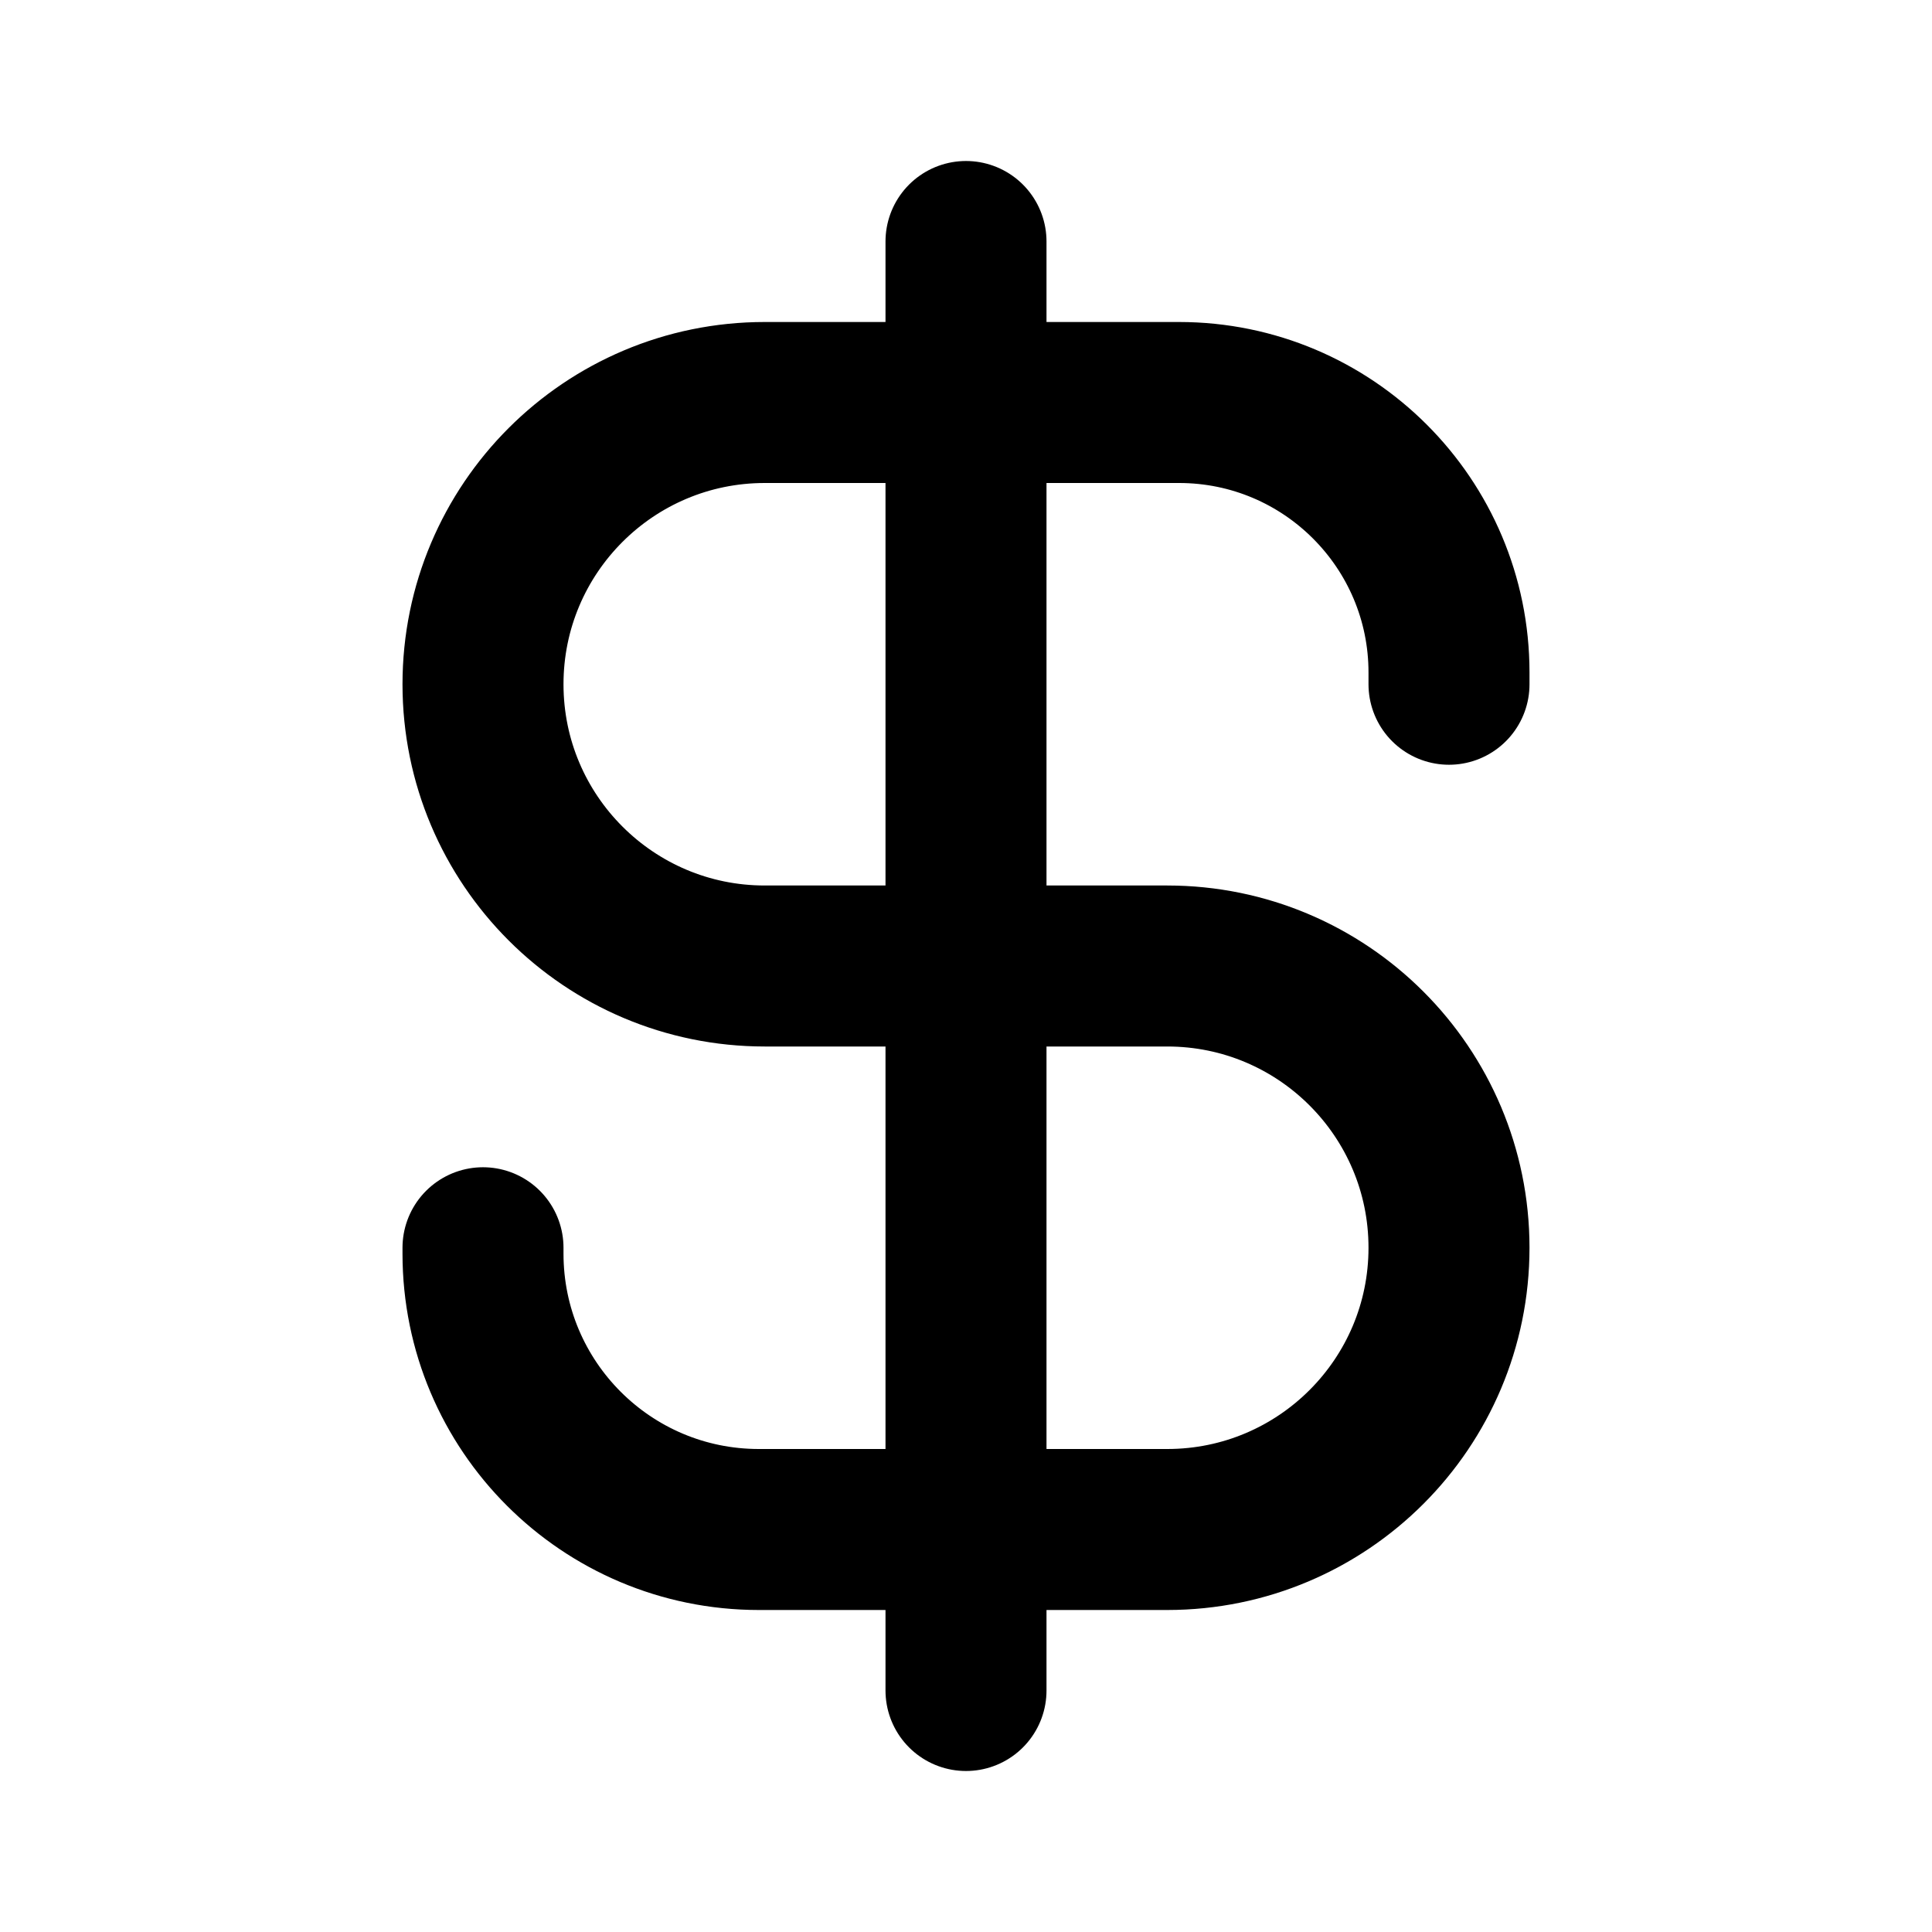
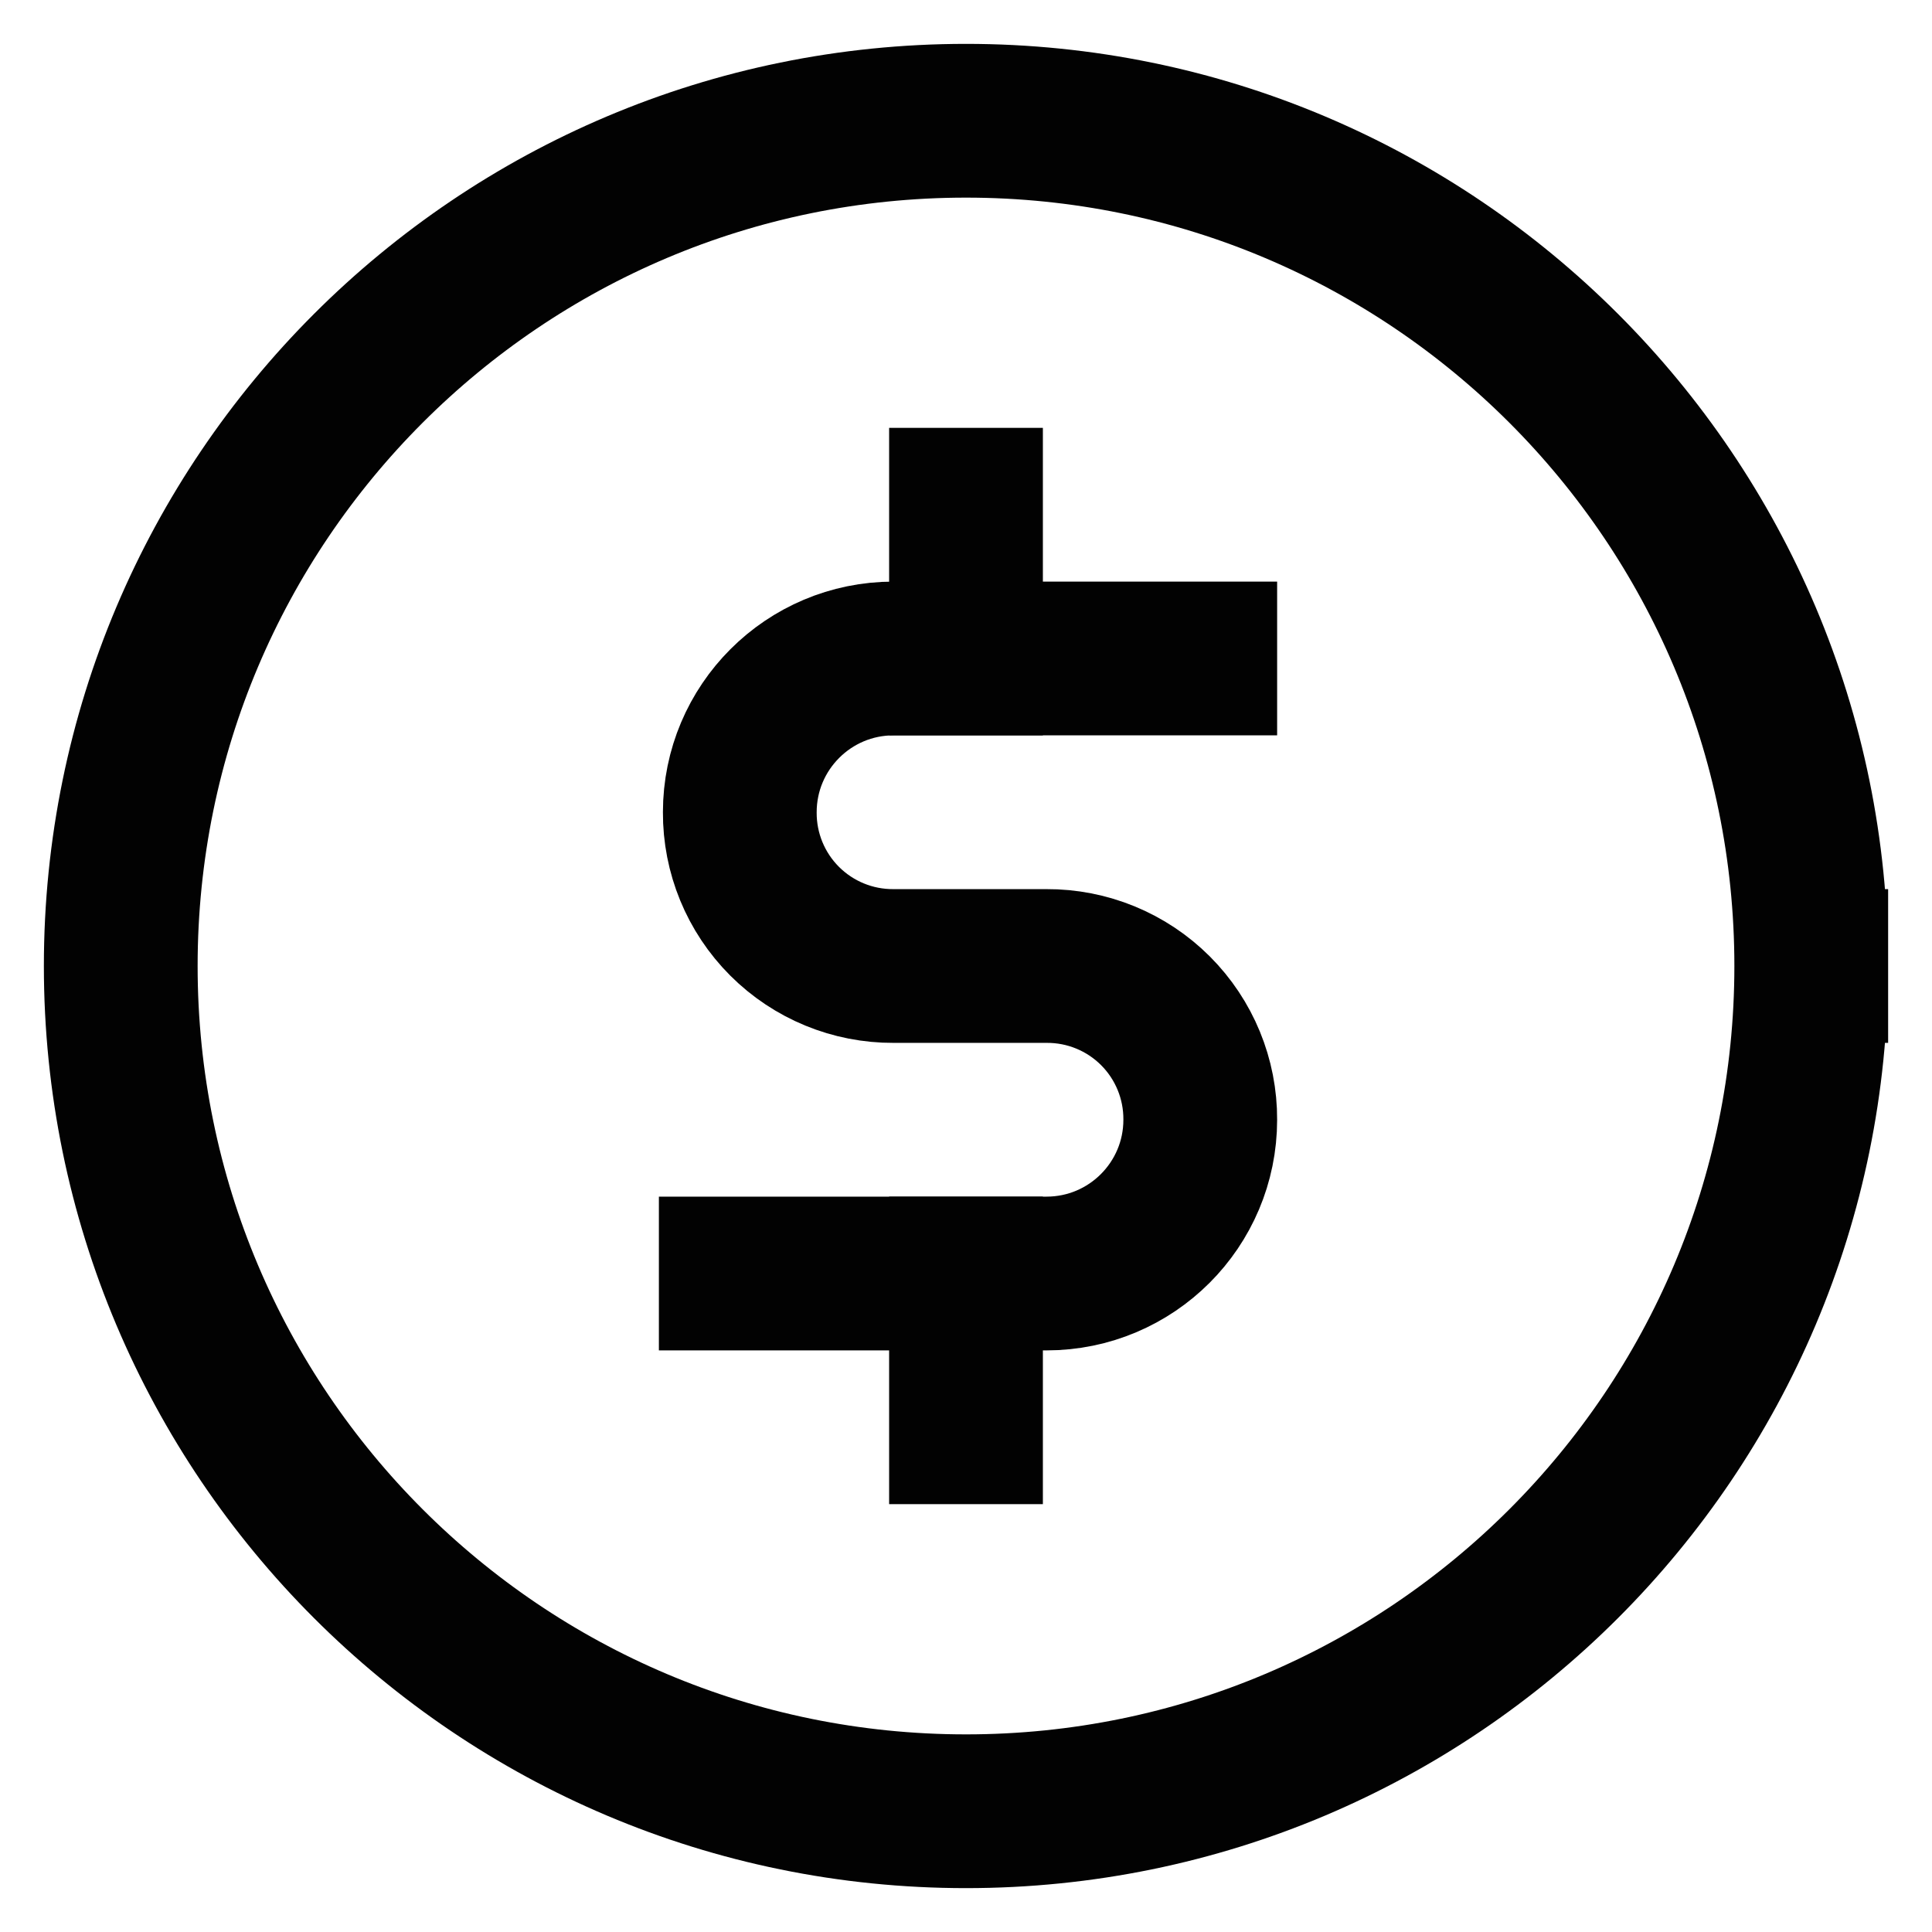
- <svg xmlns="http://www.w3.org/2000/svg" width="800px" height="800px" viewBox="0 0 24 24" fill="none">
-   <path d="M18 8.5V8.354C18 6.502 16.498 5 14.646 5H9.5C7.567 5 6 6.567 6 8.5C6 10.433 7.567 12 9.5 12H14.5C16.433 12 18 13.567 18 15.5C18 17.433 16.433 19 14.5 19H9.427C7.534 19 6 17.466 6 15.573V15.5M12 3V21" stroke="#000000" stroke-width="2" stroke-linecap="round" stroke-linejoin="round" />
+ <svg xmlns="http://www.w3.org/2000/svg" width="800px" height="800px" viewBox="0 0 24 24">
+   <defs>
+     <style>.cls-1{fill:none;stroke:#020202;stroke-linecap:square;stroke-miterlimit:10;stroke-width:1.91px;}</style>
+   </defs>
+   <g id="dolar_coin" data-name="dolar coin">
+     <path class="cls-1" d="M22.5,12A10.5,10.5,0,1,1,12,1.5,10.5,10.5,0,0,1,22.5,12" />
+     <path class="cls-1" d="M9.14,15.82H13a1.91,1.91,0,0,0,1.91-1.91h0A1.9,1.9,0,0,0,13,12h-1.9a1.9,1.9,0,0,1-1.91-1.91h0a1.91,1.91,0,0,1,1.91-1.91h3.81" />
+     <line class="cls-1" x1="12" y1="6.27" x2="12" y2="8.18" />
+     <line class="cls-1" x1="12" y1="15.82" x2="12" y2="17.73" />
+   </g>
</svg>
